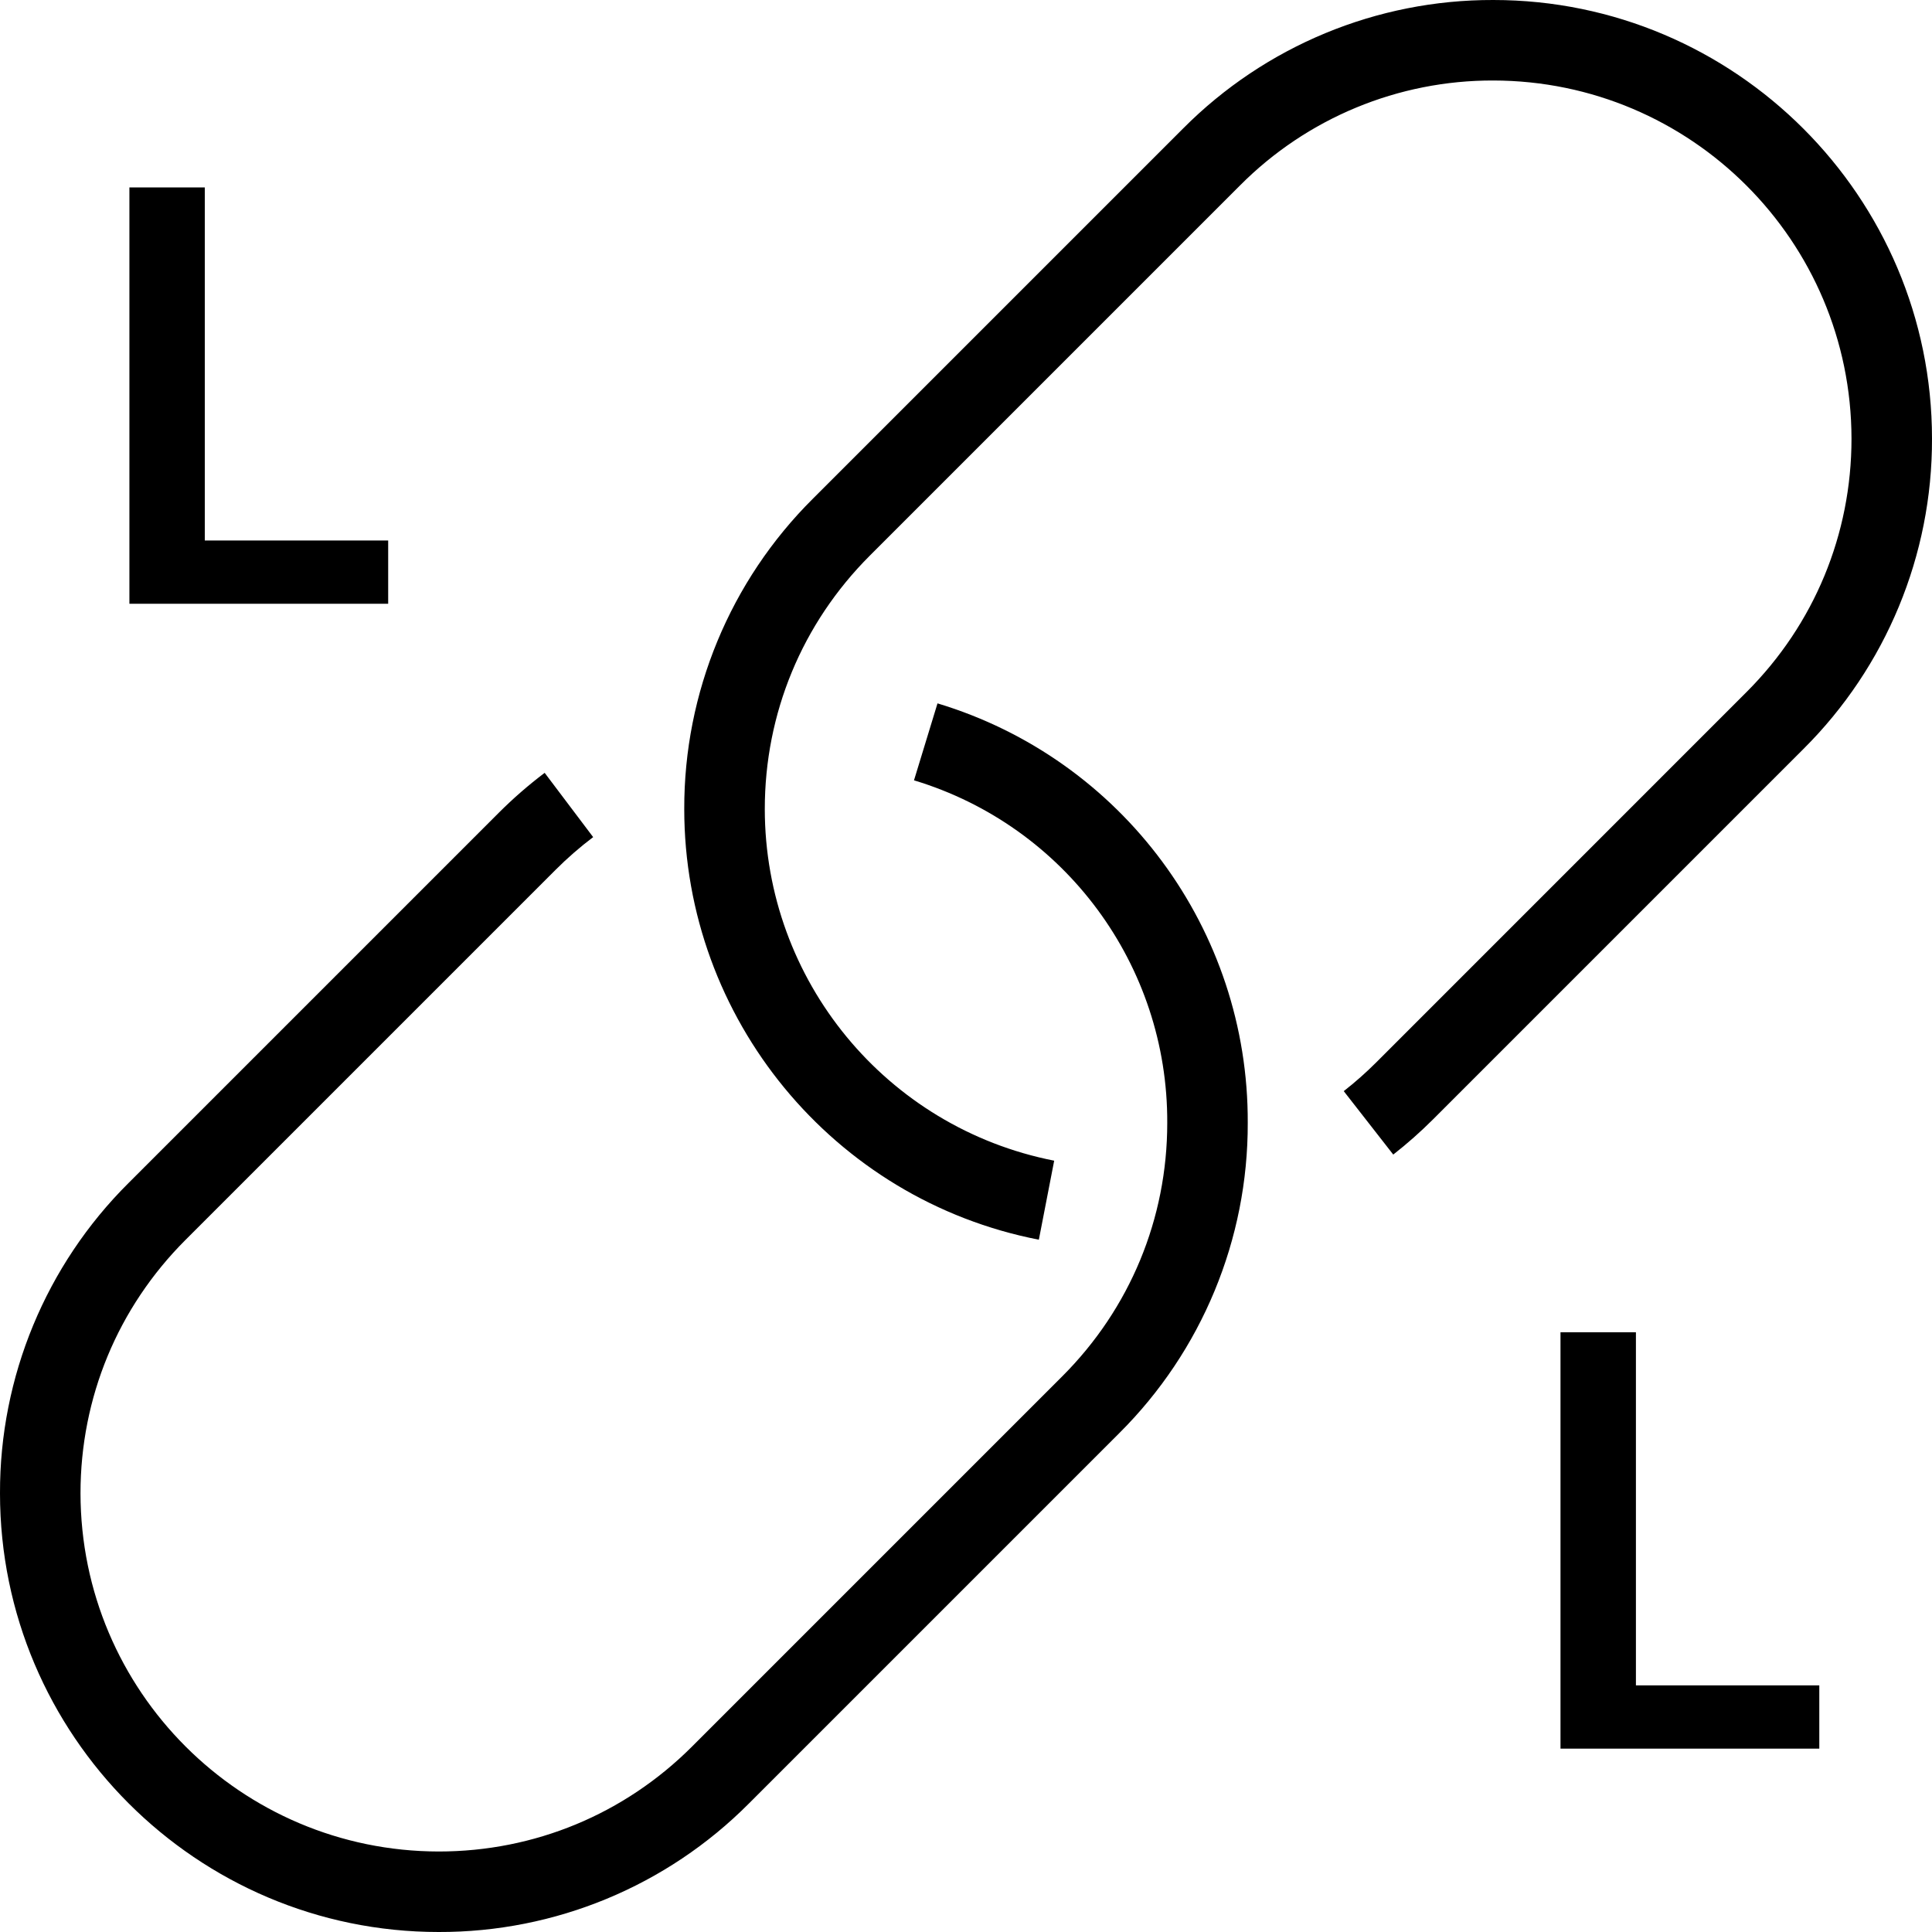
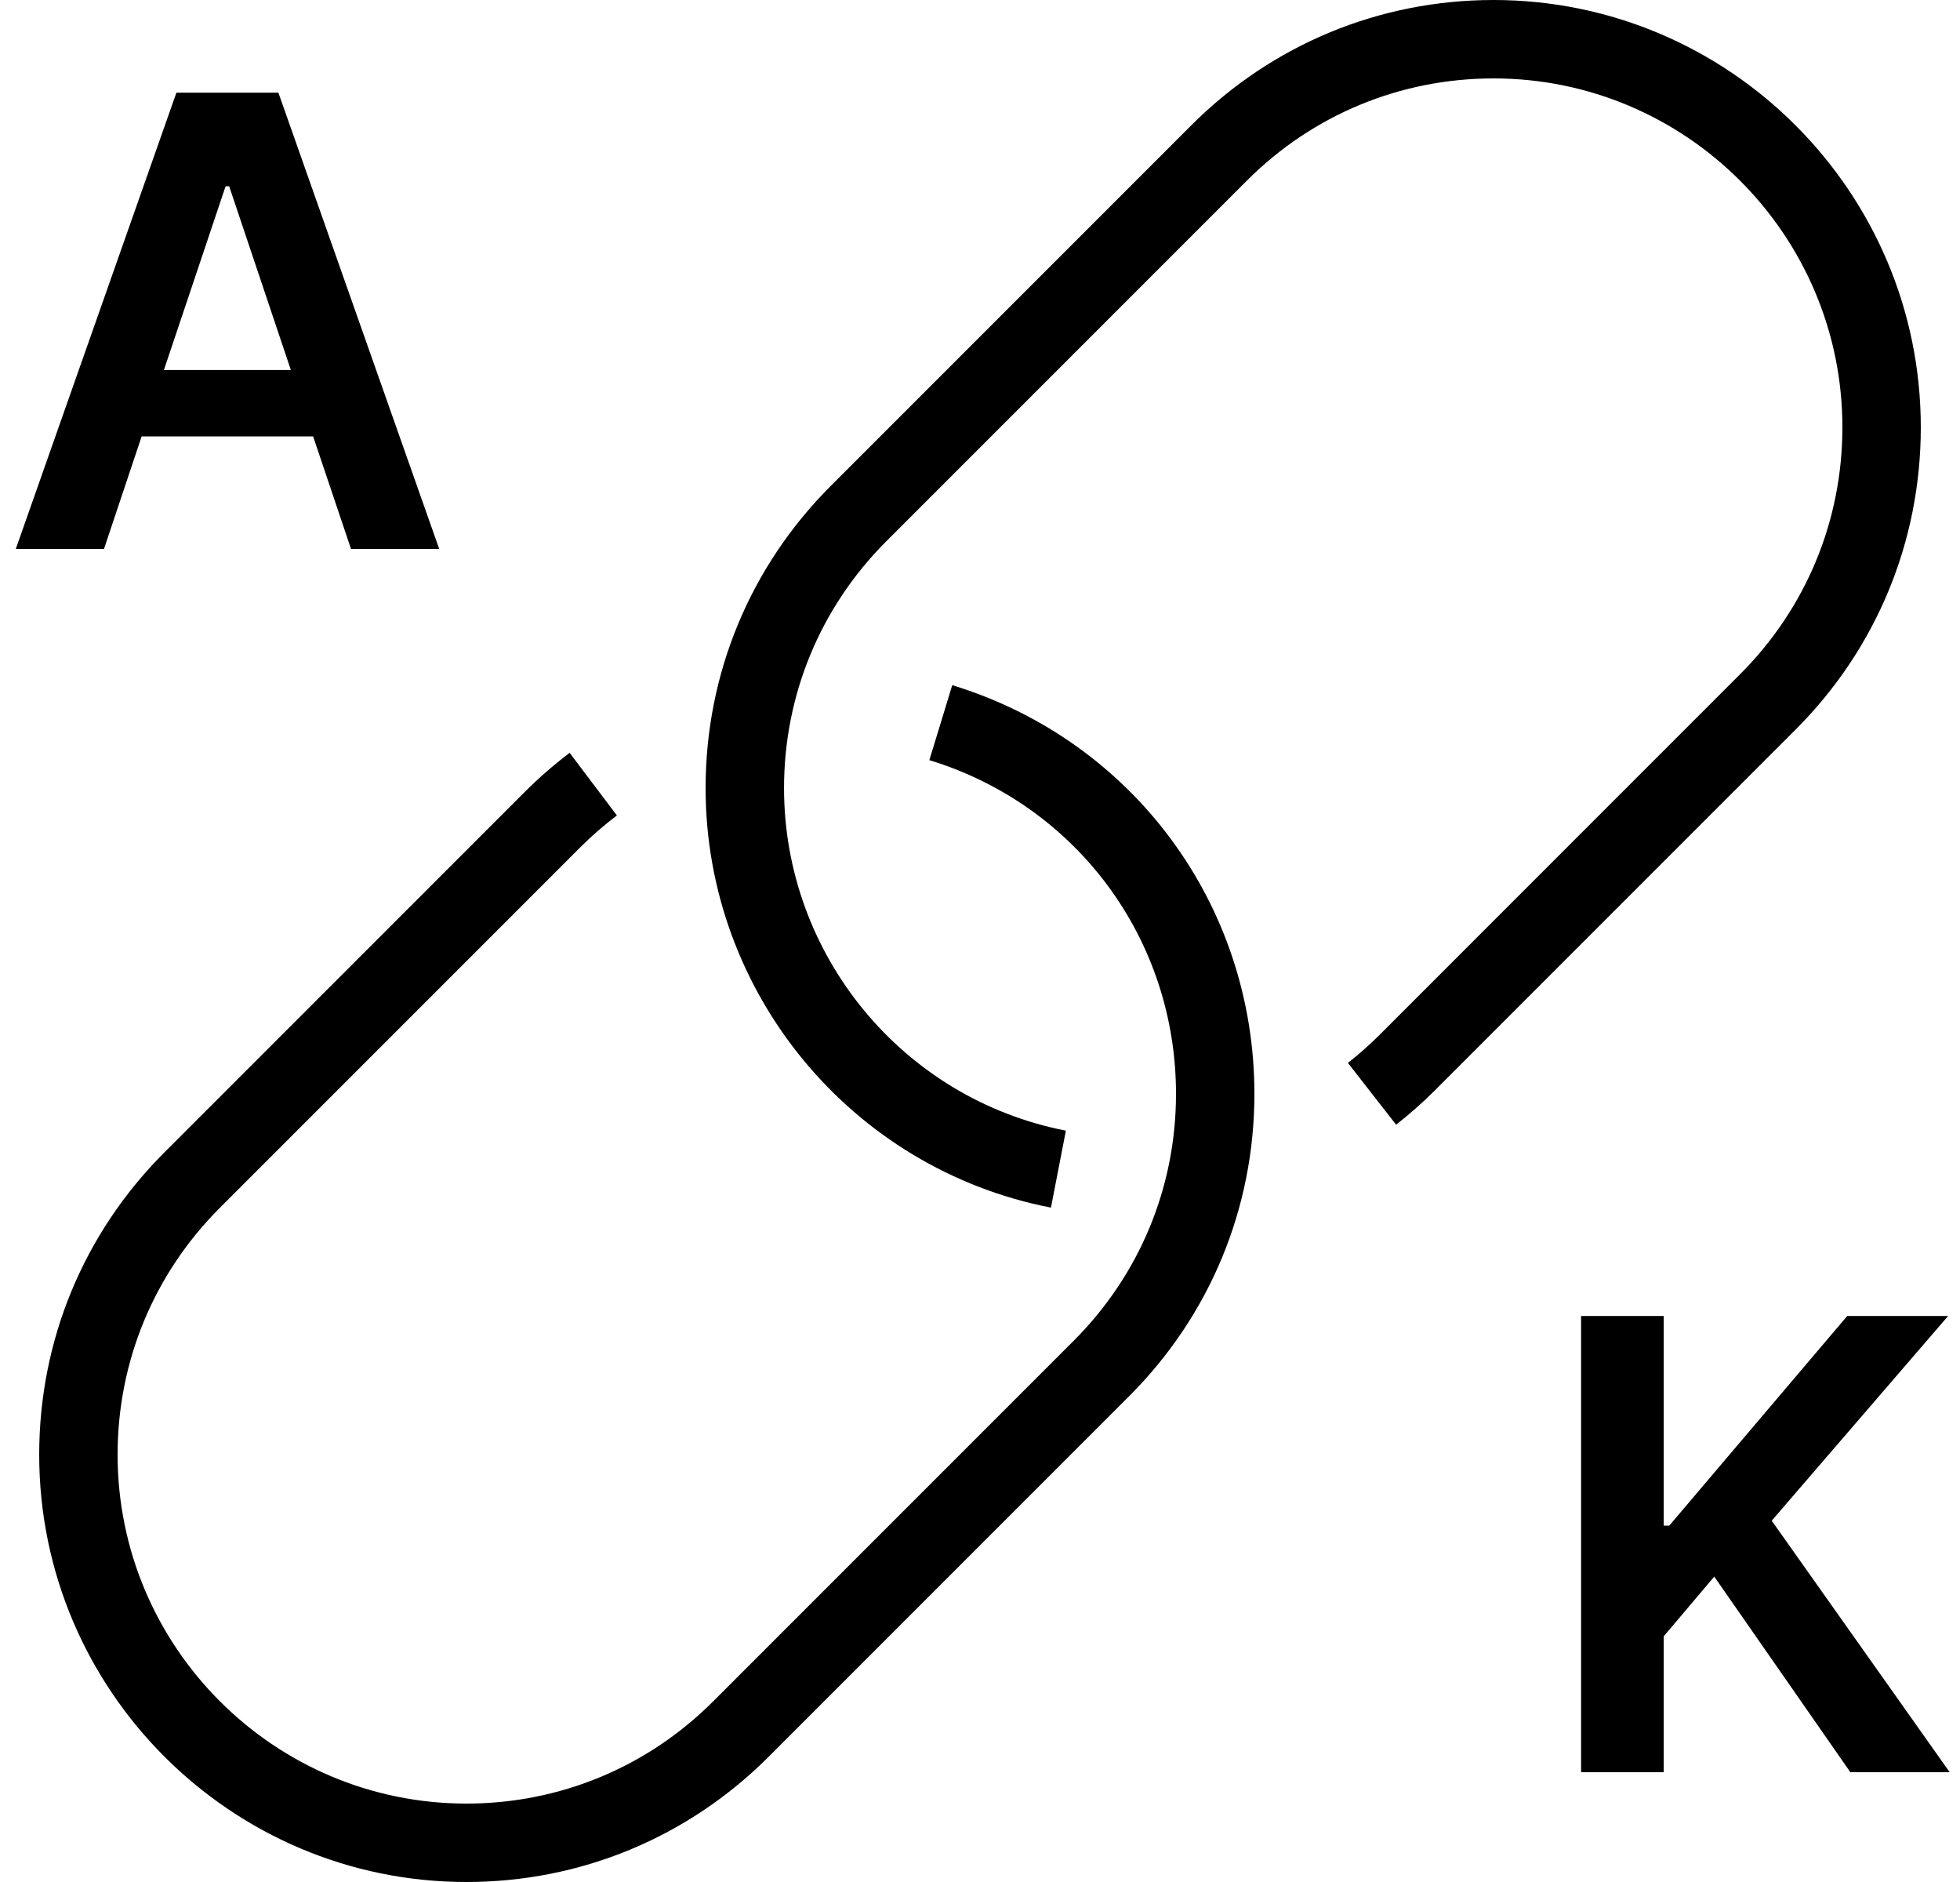
- <svg xmlns="http://www.w3.org/2000/svg" width="48" height="48" fill="#000">
-   <path d="M10.899 48a10.83 10.83 0 0 0 7.707-3.192l9.201-9.201A10.83 10.83 0 0 0 31 27.899a10.84 10.84 0 0 0-7.708-10.424l-.584 1.912A8.85 8.85 0 0 1 29 27.899c0 2.377-.926 4.612-2.606 6.293l-9.201 9.201C15.512 45.074 13.276 46 10.899 46A8.91 8.91 0 0 1 2 37.101c0-2.377.926-4.612 2.606-6.293l9.201-9.201a8.91 8.91 0 0 1 .93-.809l-1.205-1.597a11 11 0 0 0-1.139.991l-9.201 9.201A10.83 10.83 0 0 0 0 37.101C0 43.11 4.89 48 10.899 48zM37.101 0a10.83 10.83 0 0 0-7.707 3.192l-9.201 9.201A10.83 10.83 0 0 0 17 20.101c0 5.208 3.705 9.707 8.81 10.699l.381-1.963a8.91 8.91 0 0 1-7.19-8.736c0-2.377.926-4.612 2.606-6.293l9.201-9.201A8.84 8.84 0 0 1 37.101 2 8.91 8.91 0 0 1 46 10.899c0 2.377-.926 4.612-2.606 6.293l-9.2 9.201a8.86 8.86 0 0 1-.809.716l1.23 1.576a10.85 10.85 0 0 0 .991-.877l9.201-9.201A10.83 10.83 0 0 0 48 10.899C48 4.89 43.11 0 37.101 0zM3.215 15h6.429v-1.571H5.088V4.657H3.215V15zM38.77 43.444h6.43v-1.571h-4.556V33.1H38.77v10.343z" />
+ <svg xmlns="http://www.w3.org/2000/svg" width="50" height="48" viewBox="0 0 50 48" fill="none">
+   <path d="M11.899 48C14.81 48 17.547 46.866 19.606 44.808L28.807 35.607C30.866 33.548 32 30.811 32 27.899C32 23.074 28.902 18.885 24.292 17.475L23.708 19.387C27.472 20.539 30 23.959 30 27.899C30 30.276 29.074 32.511 27.394 34.192L18.193 43.393C16.512 45.074 14.276 46 11.899 46C6.992 46 3 42.008 3 37.101C3 34.724 3.926 32.489 5.606 30.808L14.807 21.607C15.098 21.316 15.411 21.044 15.737 20.798L14.532 19.201C14.134 19.502 13.75 19.835 13.393 20.192L4.192 29.393C2.134 31.452 1 34.189 1 37.101C1 43.11 5.89 48 11.899 48Z" fill="black" />
+   <path d="M38.101 0C35.19 0 32.453 1.134 30.394 3.192L21.193 12.393C19.134 14.452 18 17.189 18 20.101C18 25.309 21.705 29.808 26.81 30.8L27.191 28.837C23.025 28.027 20.001 24.354 20.001 20.101C20.001 17.724 20.927 15.489 22.607 13.808L31.808 4.607C33.488 2.926 35.724 2 38.101 2C43.008 2 47 5.992 47 10.899C47 13.276 46.074 15.511 44.394 17.192L35.194 26.393C34.935 26.651 34.664 26.892 34.385 27.109L35.615 28.685C35.957 28.418 36.291 28.123 36.606 27.808L45.807 18.607C47.866 16.548 49 13.811 49 10.899C49 4.89 44.11 0 38.101 0Z" fill="black" />
+   <path d="M2.653 14L3.613 11.131H7.988L8.954 14H11.204L7.102 2.364H4.5L0.403 14H2.653ZM4.181 9.438L5.755 4.75H5.846L7.42 9.438H4.181Z" fill="black" />
+   <path d="M40.334 45.2H42.442V41.734L43.731 40.211L47.203 45.2H49.737L45.197 38.785L49.697 33.564H47.123L42.584 38.91H42.442V33.564H40.334V45.2Z" fill="black" />
</svg>
